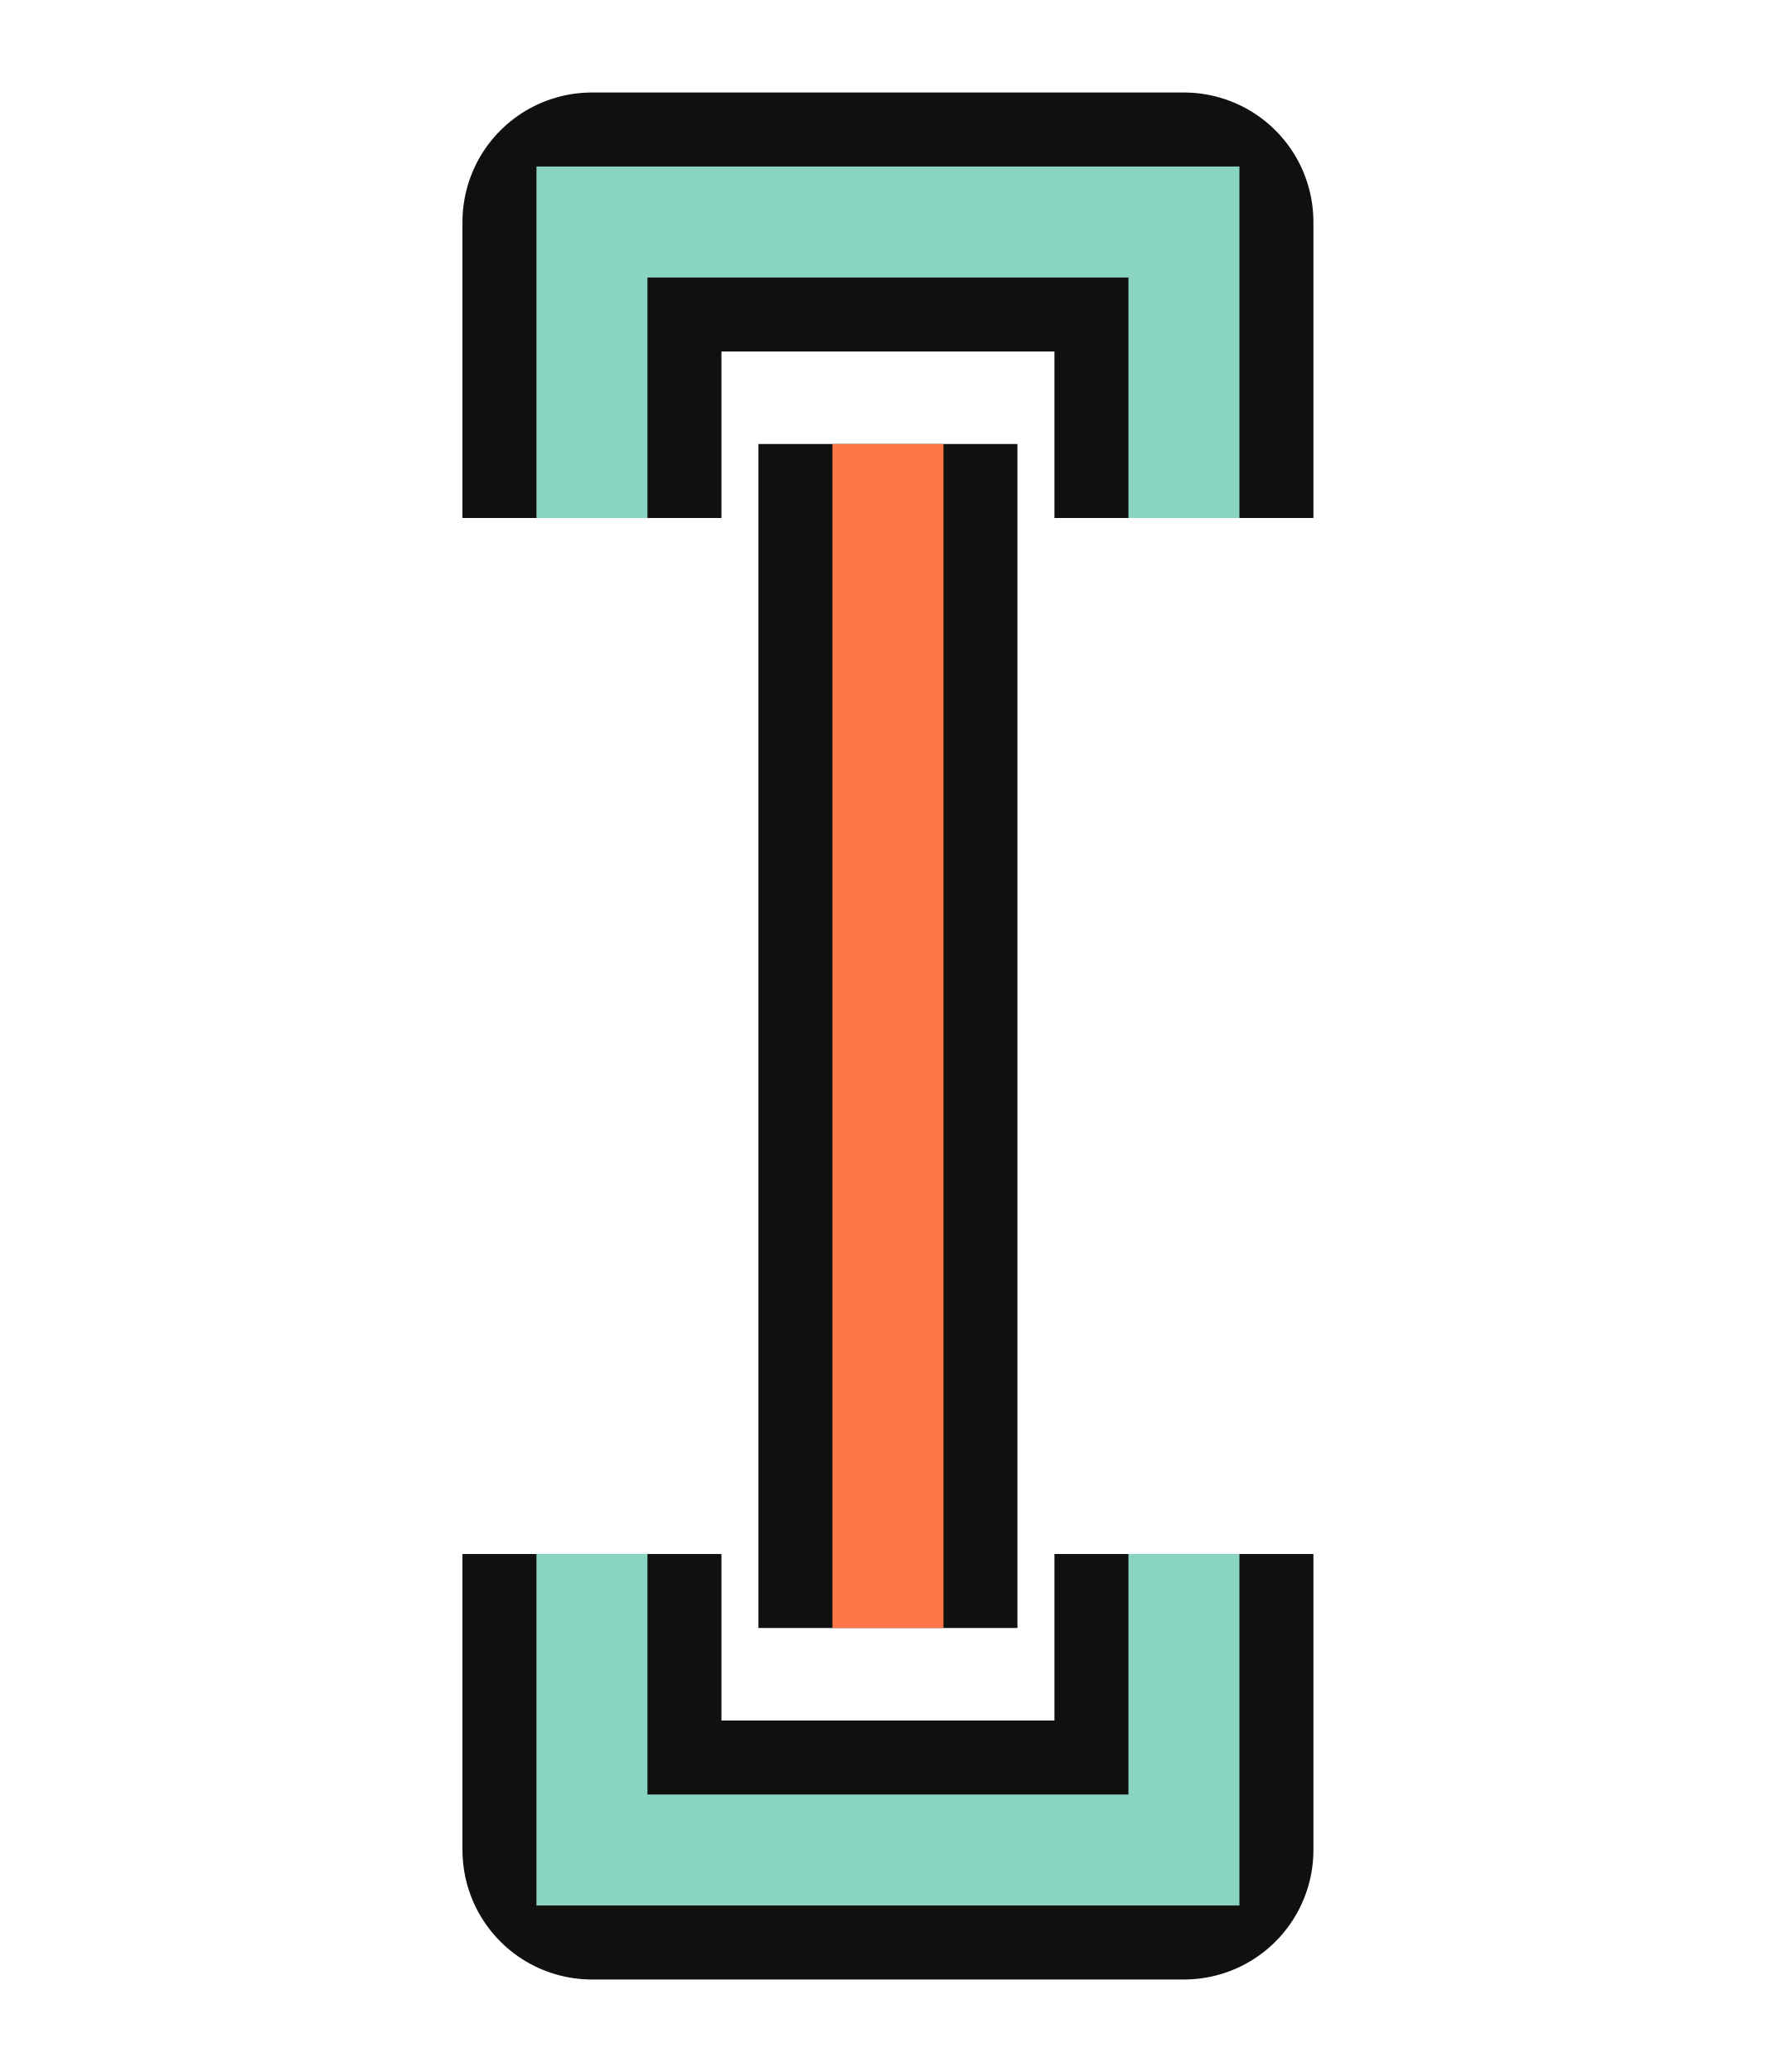
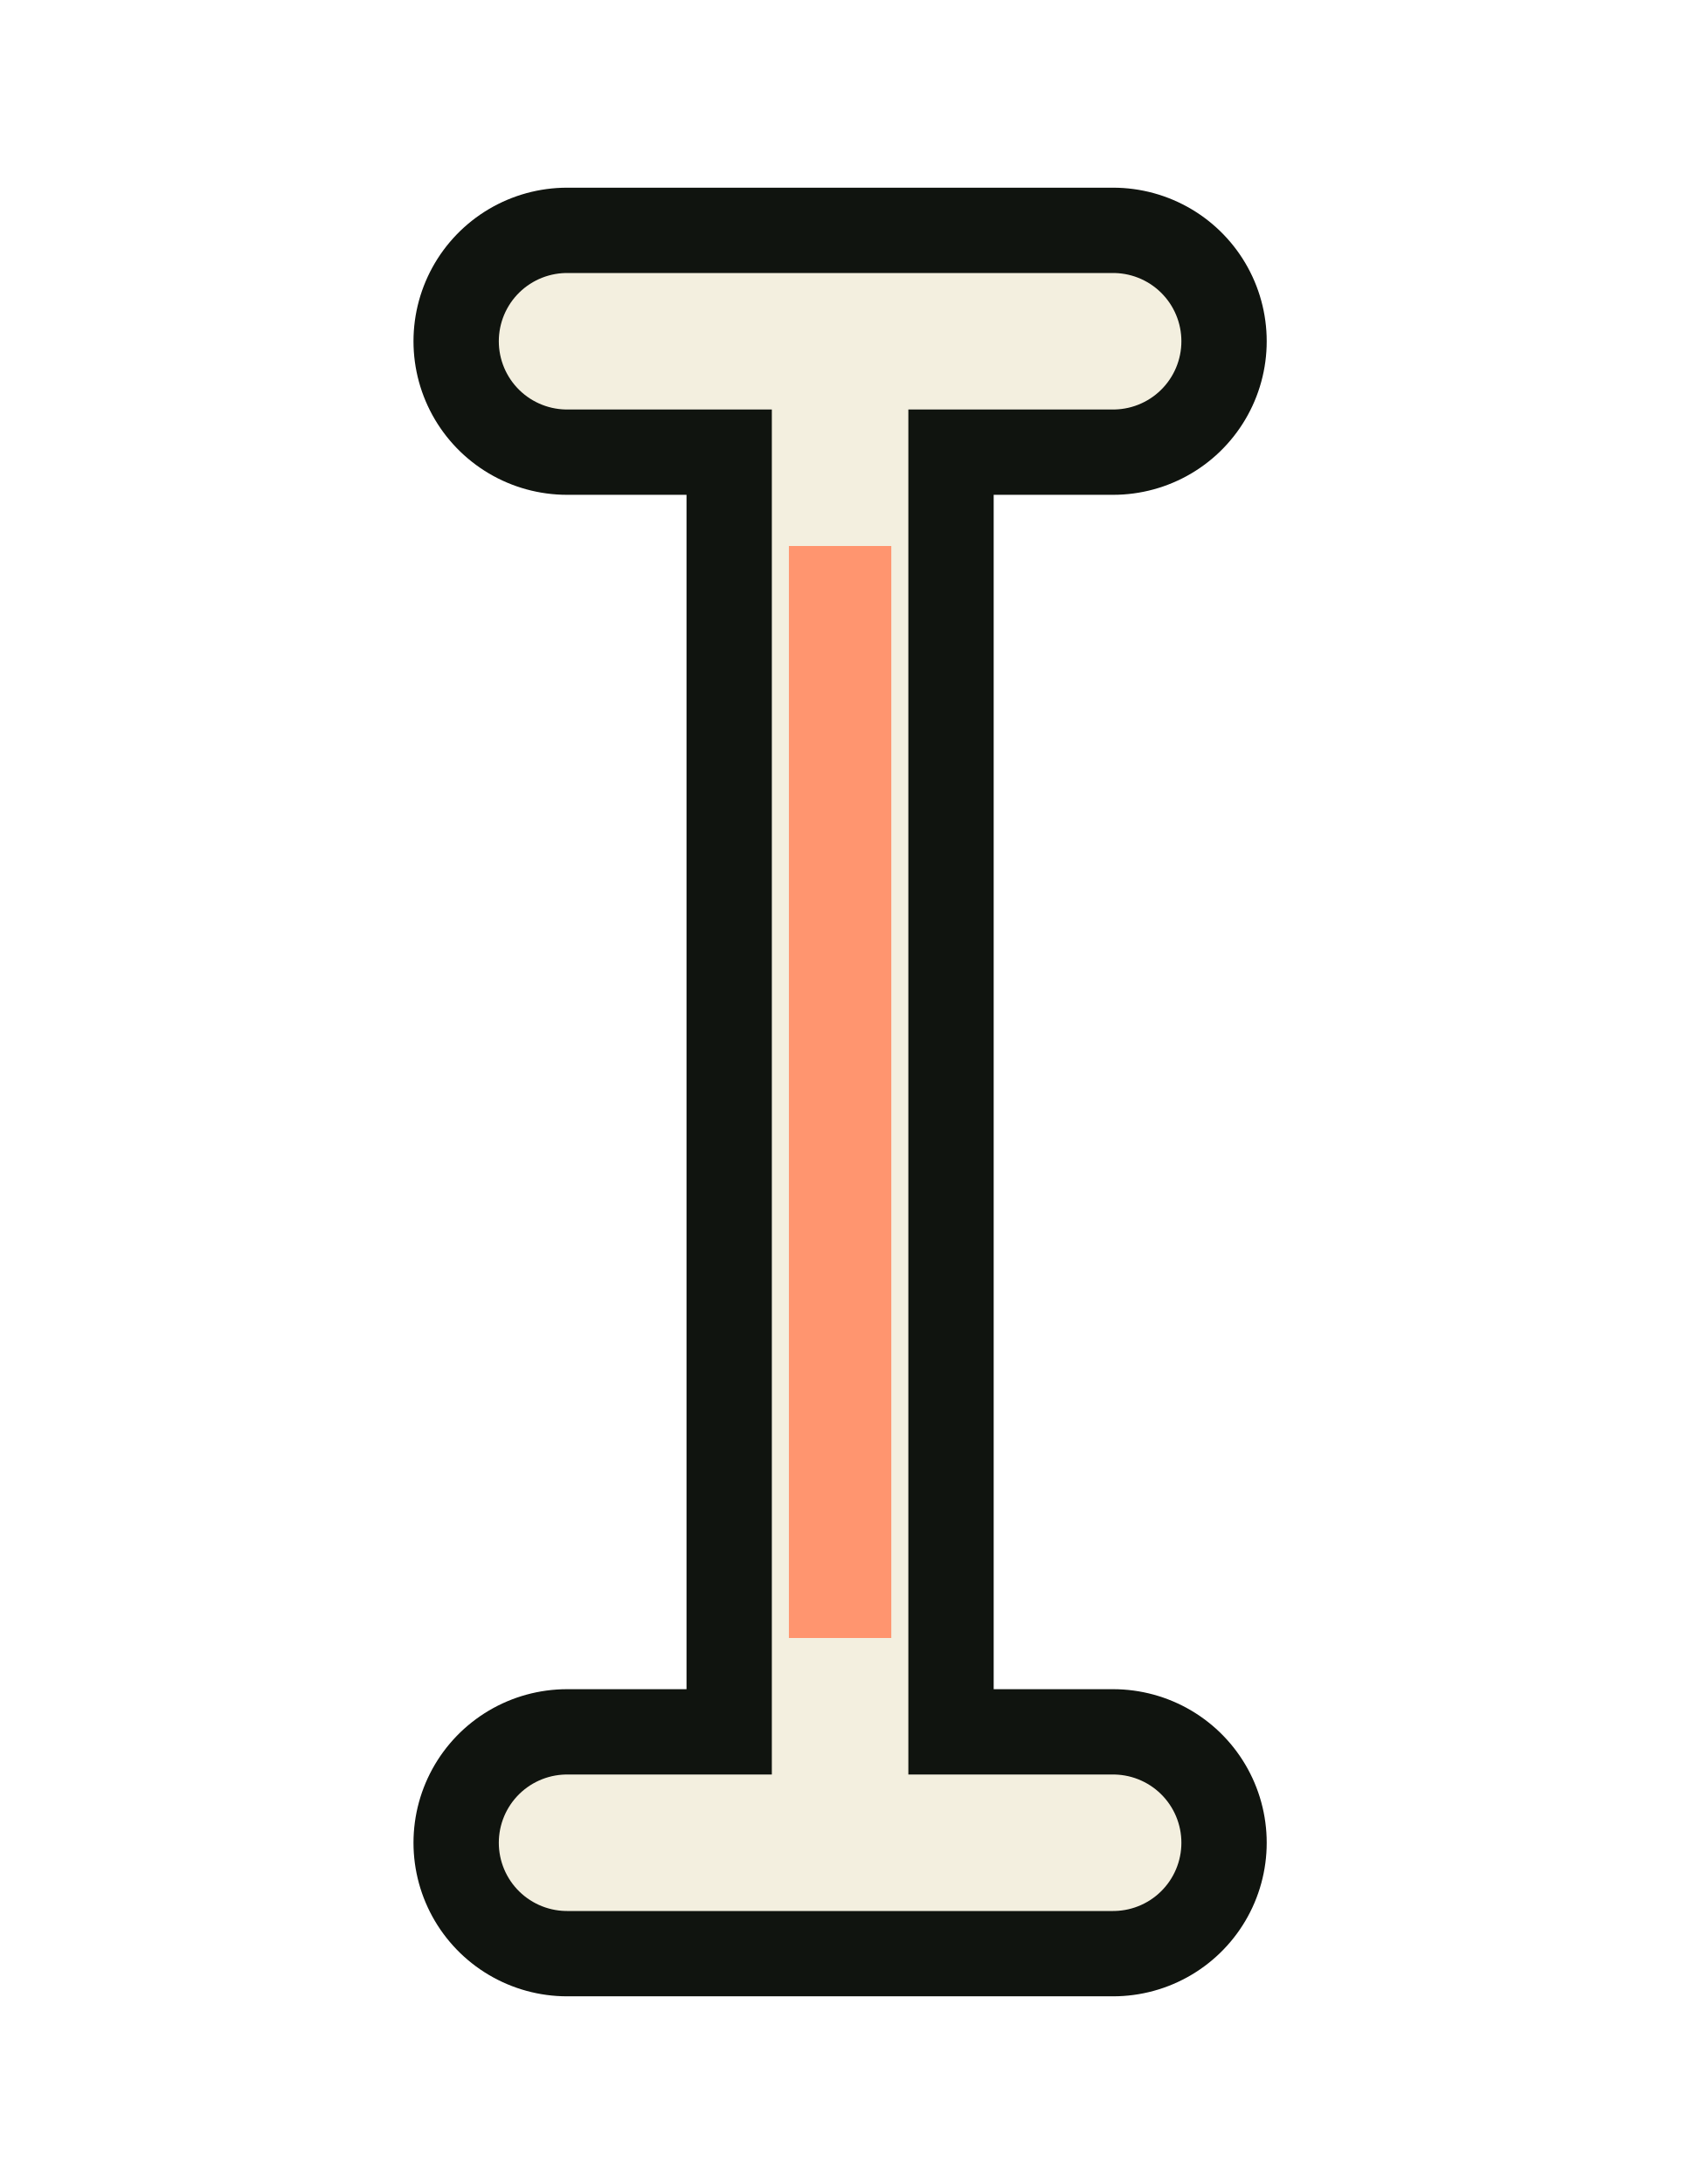
- <svg xmlns="http://www.w3.org/2000/svg" width="24" height="28" viewBox="0 0 24 28">
-   <path d="M8 7V3h8v4M8 21v4h8v-4M12 6v16" fill="none" stroke="#10110f" stroke-width="3.5" stroke-linejoin="round" />
-   <path d="M8 7V3h8v4M8 21v4h8v-4" fill="none" stroke="#8ad5c2" stroke-width="1.5" />
-   <path d="M12 6v16" fill="none" stroke="#ff7748" stroke-width="1.5" />
+ <svg xmlns="http://www.w3.org/2000/svg" width="20" height="26" viewBox="0 0 24 32">
+   <path d="M8 5h8M12 5v22M8 27h8" fill="none" stroke="#10140f" stroke-width="4.5" stroke-linecap="round" stroke-linejoin="round" />
+   <path d="M8 5h8M12 5v22M8 27h8" fill="none" stroke="#f3efdf" stroke-width="2" stroke-linecap="round" />
+   <path d="M12 8v16" fill="none" stroke="#ff956f" stroke-width="1.5" />
</svg>
